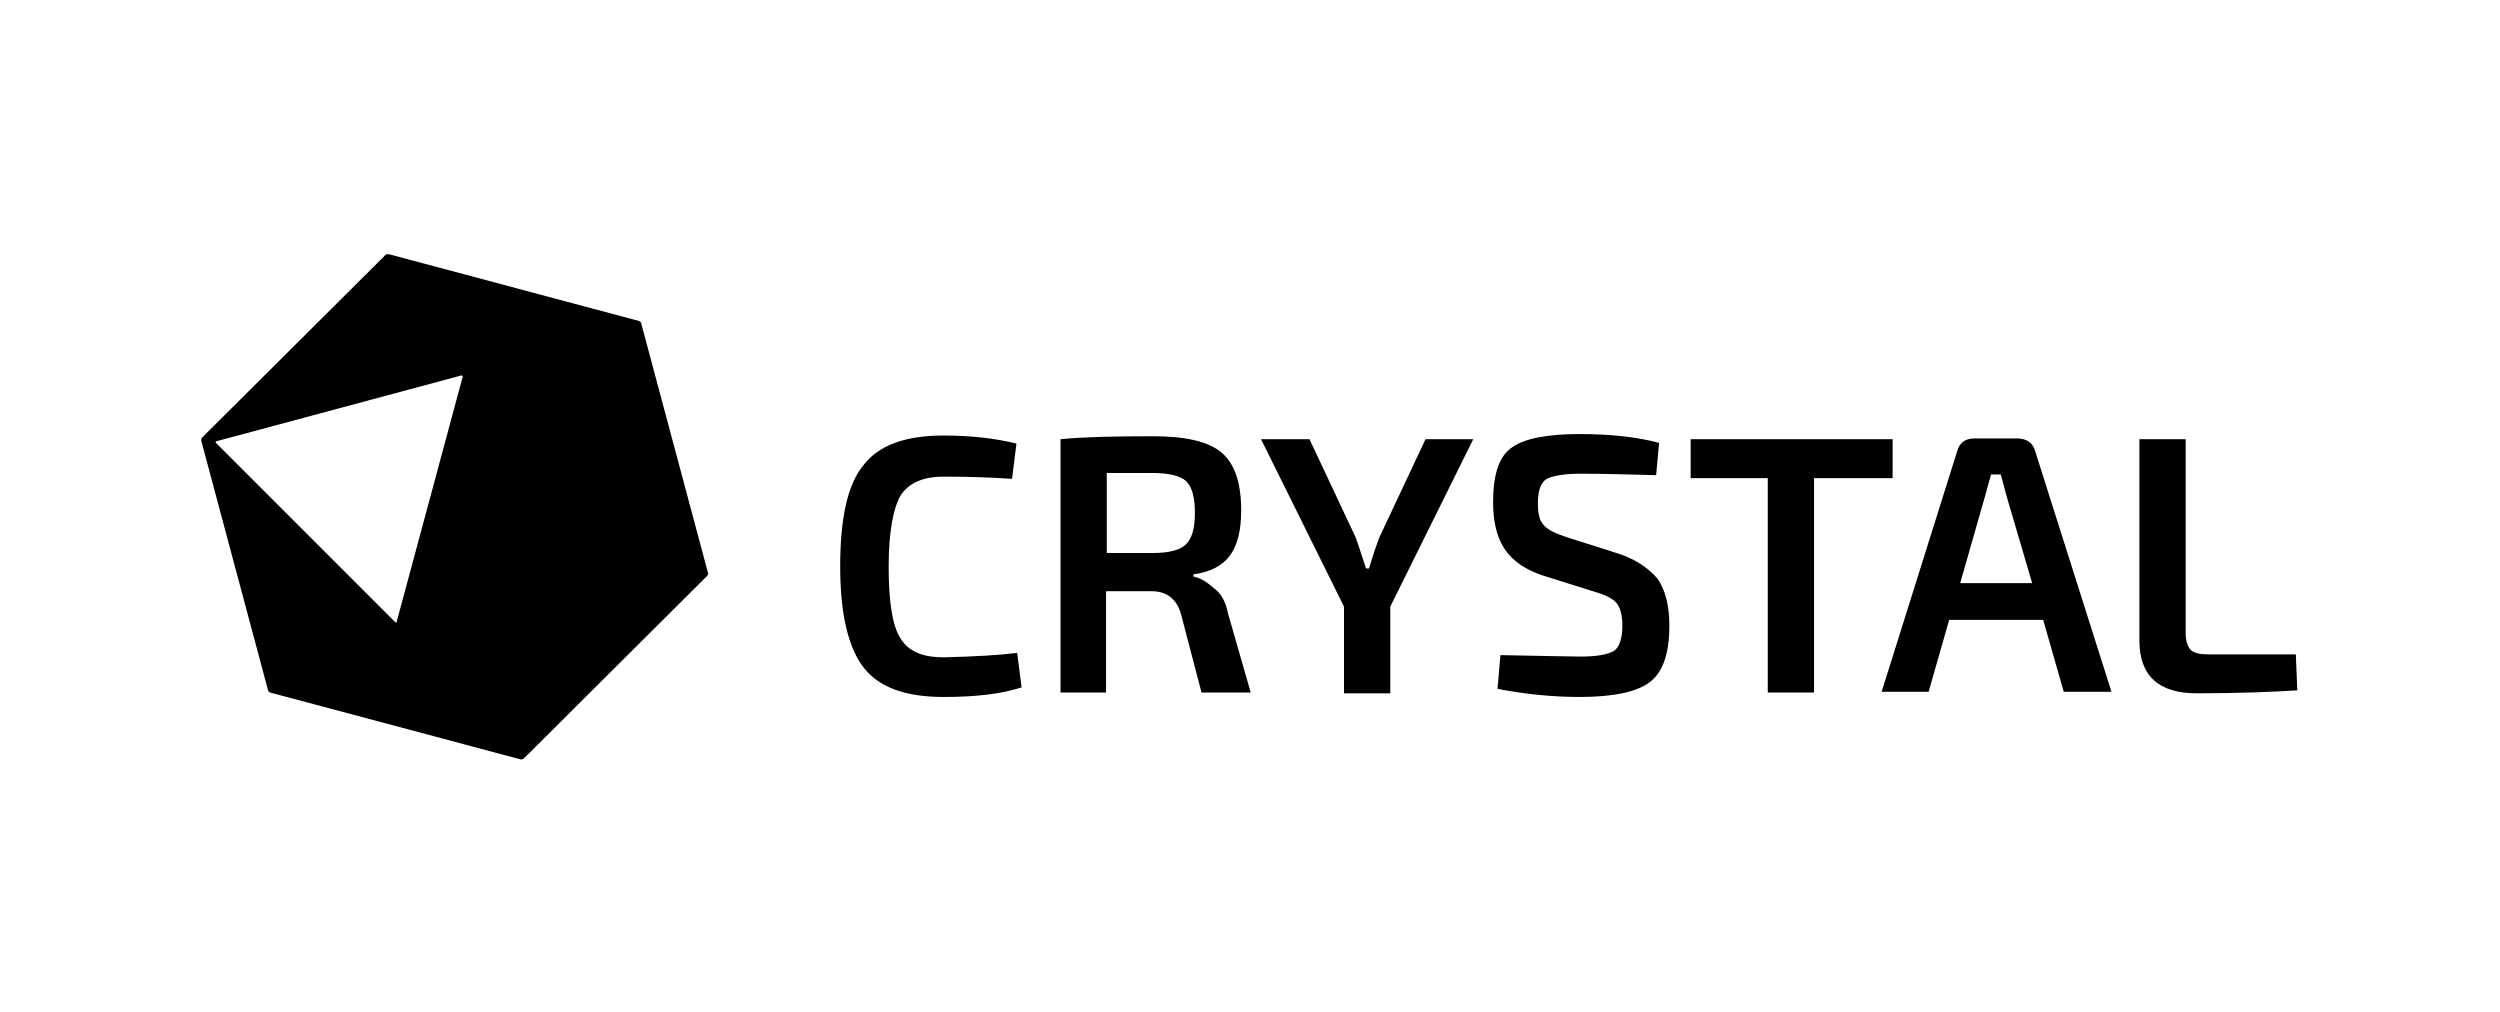
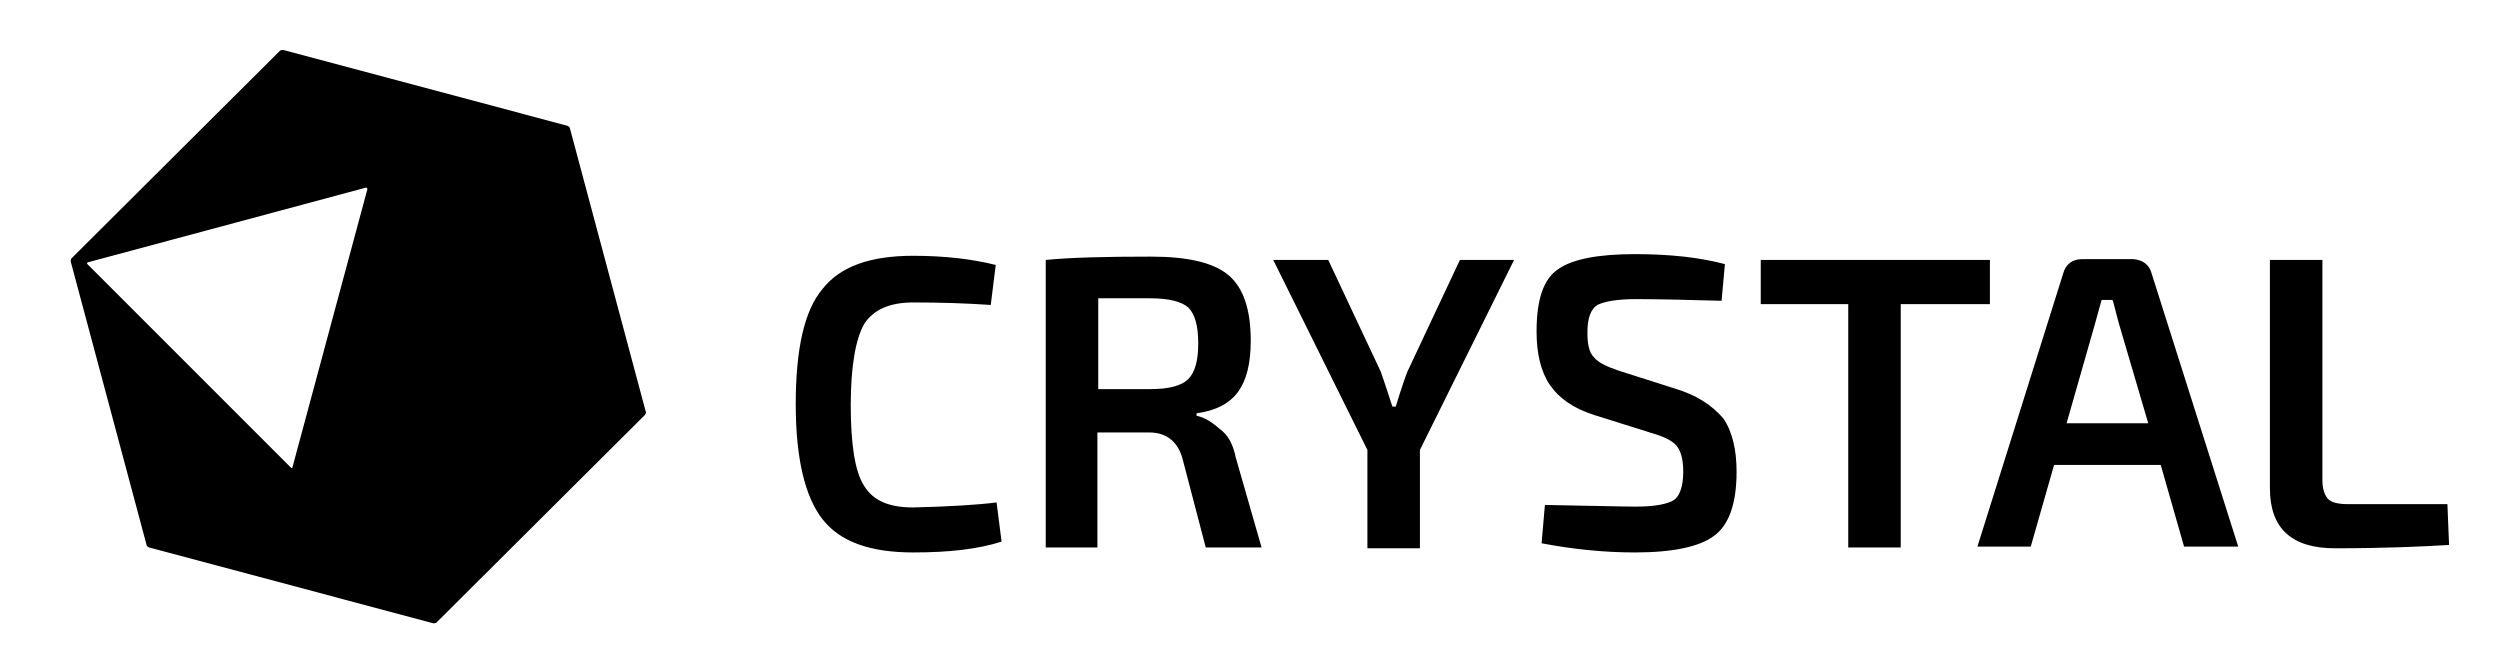
- <svg xmlns="http://www.w3.org/2000/svg" version="1.1" id="Layer_1" x="0px" y="0px" viewBox="0 0 340.4 137.7" style="enable-background:new 0 0 340.4 137.7;" xml:space="preserve">
-   <style type="text/css">
+ <svg xmlns="http://www.w3.org/2000/svg" version="1.1" id="Layer_1" x="0px" y="0px" viewBox="0 0 300 80" xml:space="preserve" width="300" height="80">
+   <defs id="defs13" />
+   <style type="text/css" id="style2">
	.st0{fill:none;}
</style>
-   <g>
-     <path d="M138.5,88.9l0.6,4.7c-2.8,0.9-6.3,1.3-10.6,1.3c-5.2,0-8.8-1.3-10.9-4c-2.1-2.7-3.2-7.3-3.2-13.8s1-11.2,3.2-13.8   c2.1-2.7,5.7-4,10.9-4c3.8,0,7.1,0.4,9.9,1.1l-0.6,4.8c-2.9-0.2-6-0.3-9.3-0.3c-2.9,0-4.8,0.9-5.9,2.6c-1,1.8-1.6,5-1.6,9.7   c0,4.7,0.5,8,1.6,9.7c1.1,1.8,3,2.6,5.9,2.6C132.7,89.4,136.1,89.2,138.5,88.9z M167.2,83.5l3.1,10.8h-6.7l-2.8-10.7   c-0.6-2.1-2-3.1-4-3.1l-6.2,0v13.8h-6.2V59.8c3-0.3,7.2-0.4,12.6-0.4c4.4,0,7.5,0.7,9.3,2.2c1.8,1.5,2.7,4.1,2.7,7.9   c0,2.7-0.5,4.7-1.5,6.1s-2.7,2.3-5,2.6v0.3c1,0.2,1.9,0.8,2.8,1.6C166.3,80.8,166.9,82,167.2,83.5z M161.5,74.1   c0.8-0.8,1.2-2.2,1.2-4.3c0-2.1-0.4-3.5-1.2-4.3c-0.8-0.7-2.3-1.1-4.6-1.1h-6.2v10.9h6.2C159.2,75.3,160.7,74.9,161.5,74.1z    M257.7,59.8h-27.5v5.3h10.5v29.2h6.3V65.1h10.7V59.8z M277.1,61.4l10.4,32.8H281l-2.8-9.8h-12.8l-2.8,9.8h-6.4l10.3-32.8   c0.3-1.1,1.1-1.7,2.3-1.7h6.1C276,59.8,276.8,60.3,277.1,61.4z M276.7,79.4l-3.5-11.9c-0.5-1.8-0.7-2.8-0.8-2.9h-1.3l-0.8,2.9   l-3.4,11.9H276.7z M312.6,89.1h-12c-1.1,0-1.9-0.2-2.3-0.6c-0.4-0.4-0.7-1.2-0.7-2.2V59.8h-6.3v27.4c0,4.8,2.6,7.2,7.8,7.2   c5.9,0,10.4-0.2,13.7-0.4L312.6,89.1z M187.8,73.2c-0.2,0.5-0.7,1.9-1.4,4.2H186c-0.7-2.2-1.2-3.6-1.4-4.2l-6.3-13.4h-6.6   l11.3,22.8v11.8h6.3V82.6l11.3-22.8h-6.5L187.8,73.2z M219.8,75.2l-6.6-2.1c-1.5-0.5-2.5-1-3-1.6c-0.6-0.6-0.8-1.6-0.8-3   c0-1.7,0.4-2.8,1.2-3.3c0.8-0.4,2.3-0.7,4.6-0.7c3,0,6.5,0.1,10.3,0.2l0.4-4.4c-3-0.8-6.6-1.2-10.8-1.2c-4.4,0-7.5,0.6-9.2,1.8   c-1.8,1.2-2.6,3.7-2.6,7.5c0,2.6,0.5,4.8,1.6,6.4s2.8,2.8,5.3,3.6l7,2.2c1.4,0.4,2.4,0.9,2.9,1.5c0.5,0.6,0.8,1.6,0.8,3.1   c0,1.7-0.4,2.9-1.1,3.4c-0.8,0.5-2.3,0.8-4.6,0.8c-1.5,0-5.1-0.1-10.9-0.2l-0.4,4.6c3.7,0.7,7.4,1.1,11.2,1.1c4.6,0,7.8-0.7,9.5-2   c1.8-1.3,2.7-3.9,2.7-7.7c0-2.6-0.5-4.8-1.6-6.4C224.3,77.2,222.5,76,219.8,75.2z M96.4,78l-9.1-34c0-0.1-0.1-0.2-0.3-0.3   l-34.1-9.1c-0.1,0-0.3,0-0.4,0.1l-25,24.9c-0.1,0.1-0.1,0.2-0.1,0.4l9.1,34c0,0.1,0.1,0.2,0.3,0.3l34.1,9.1c0.1,0,0.3,0,0.4-0.1   l25-24.9C96.4,78.2,96.5,78.1,96.4,78z M63,51.3l-9,33.4c0,0.1-0.1,0.1-0.2,0L29.4,60.3c-0.1-0.1,0-0.1,0-0.2l33.5-9   C62.9,51.2,63,51.2,63,51.3z" />
-     <rect class="st0" width="340.4" height="137.7" />
+   <g id="g8" transform="translate(-18.91111,-28.60598)">
+     <path d="m 138.5,88.9 0.6,4.7 c -2.8,0.9 -6.3,1.3 -10.6,1.3 -5.2,0 -8.8,-1.3 -10.9,-4 -2.1,-2.7 -3.2,-7.3 -3.2,-13.8 0,-6.5 1,-11.2 3.2,-13.8 2.1,-2.7 5.7,-4 10.9,-4 3.8,0 7.1,0.4 9.9,1.1 l -0.6,4.8 c -2.9,-0.2 -6,-0.3 -9.3,-0.3 -2.9,0 -4.8,0.9 -5.9,2.6 -1,1.8 -1.6,5 -1.6,9.7 0,4.7 0.5,8 1.6,9.7 1.1,1.8 3,2.6 5.9,2.6 4.2,-0.1 7.6,-0.3 10,-0.6 z m 28.7,-5.4 3.1,10.8 h -6.7 l -2.8,-10.7 c -0.6,-2.1 -2,-3.1 -4,-3.1 h -6.2 v 13.8 h -6.2 V 59.8 c 3,-0.3 7.2,-0.4 12.6,-0.4 4.4,0 7.5,0.7 9.3,2.2 1.8,1.5 2.7,4.1 2.7,7.9 0,2.7 -0.5,4.7 -1.5,6.1 -1,1.4 -2.7,2.3 -5,2.6 v 0.3 c 1,0.2 1.9,0.8 2.8,1.6 1,0.7 1.6,1.9 1.9,3.4 z m -5.7,-9.4 c 0.8,-0.8 1.2,-2.2 1.2,-4.3 0,-2.1 -0.4,-3.5 -1.2,-4.3 -0.8,-0.7 -2.3,-1.1 -4.6,-1.1 h -6.2 v 10.9 h 6.2 c 2.3,0 3.8,-0.4 4.6,-1.2 z m 96.2,-14.3 h -27.5 v 5.3 h 10.5 V 94.3 H 247 V 65.1 h 10.7 z m 19.4,1.6 10.4,32.8 H 281 l -2.8,-9.8 h -12.8 l -2.8,9.8 h -6.4 l 10.3,-32.8 c 0.3,-1.1 1.1,-1.7 2.3,-1.7 h 6.1 c 1.1,0.1 1.9,0.6 2.2,1.7 z m -0.4,18 -3.5,-11.9 c -0.5,-1.8 -0.7,-2.8 -0.8,-2.9 h -1.3 l -0.8,2.9 -3.4,11.9 z m 35.9,9.7 h -12 c -1.1,0 -1.9,-0.2 -2.3,-0.6 -0.4,-0.4 -0.7,-1.2 -0.7,-2.2 V 59.8 h -6.3 v 27.4 c 0,4.8 2.6,7.2 7.8,7.2 5.9,0 10.4,-0.2 13.7,-0.4 z M 187.8,73.2 c -0.2,0.5 -0.7,1.9 -1.4,4.2 H 186 c -0.7,-2.2 -1.2,-3.6 -1.4,-4.2 l -6.3,-13.4 h -6.6 L 183,82.6 v 11.8 h 6.3 V 82.6 l 11.3,-22.8 h -6.5 z m 32,2 -6.6,-2.1 c -1.5,-0.5 -2.5,-1 -3,-1.6 -0.6,-0.6 -0.8,-1.6 -0.8,-3 0,-1.7 0.4,-2.8 1.2,-3.3 0.8,-0.4 2.3,-0.7 4.6,-0.7 3,0 6.5,0.1 10.3,0.2 l 0.4,-4.4 c -3,-0.8 -6.6,-1.2 -10.8,-1.2 -4.4,0 -7.5,0.6 -9.2,1.8 -1.8,1.2 -2.6,3.7 -2.6,7.5 0,2.6 0.5,4.8 1.6,6.4 1.1,1.6 2.8,2.8 5.3,3.6 l 7,2.2 c 1.4,0.4 2.4,0.9 2.9,1.5 0.5,0.6 0.8,1.6 0.8,3.1 0,1.7 -0.4,2.9 -1.1,3.4 -0.8,0.5 -2.3,0.8 -4.6,0.8 -1.5,0 -5.1,-0.1 -10.9,-0.2 l -0.4,4.6 c 3.7,0.7 7.4,1.1 11.2,1.1 4.6,0 7.8,-0.7 9.5,-2 1.8,-1.3 2.7,-3.9 2.7,-7.7 0,-2.6 -0.5,-4.8 -1.6,-6.4 -1.4,-1.6 -3.2,-2.8 -5.9,-3.6 z M 96.4,78 87.3,44 c 0,-0.1 -0.1,-0.2 -0.3,-0.3 L 52.9,34.6 c -0.1,0 -0.3,0 -0.4,0.1 l -25,24.9 c -0.1,0.1 -0.1,0.2 -0.1,0.4 l 9.1,34 c 0,0.1 0.1,0.2 0.3,0.3 l 34.1,9.1 c 0.1,0 0.3,0 0.4,-0.1 l 25,-24.9 c 0.1,-0.2 0.2,-0.3 0.1,-0.4 z M 63,51.3 54,84.7 c 0,0.1 -0.1,0.1 -0.2,0 L 29.4,60.3 c -0.1,-0.1 0,-0.1 0,-0.2 l 33.5,-9 c 0,0.1 0.1,0.1 0.1,0.2 z" id="path4" />
+     <rect class="st0" width="340.4" height="137.7" id="rect6" x="0" y="0" style="fill:none" />
  </g>
</svg>
